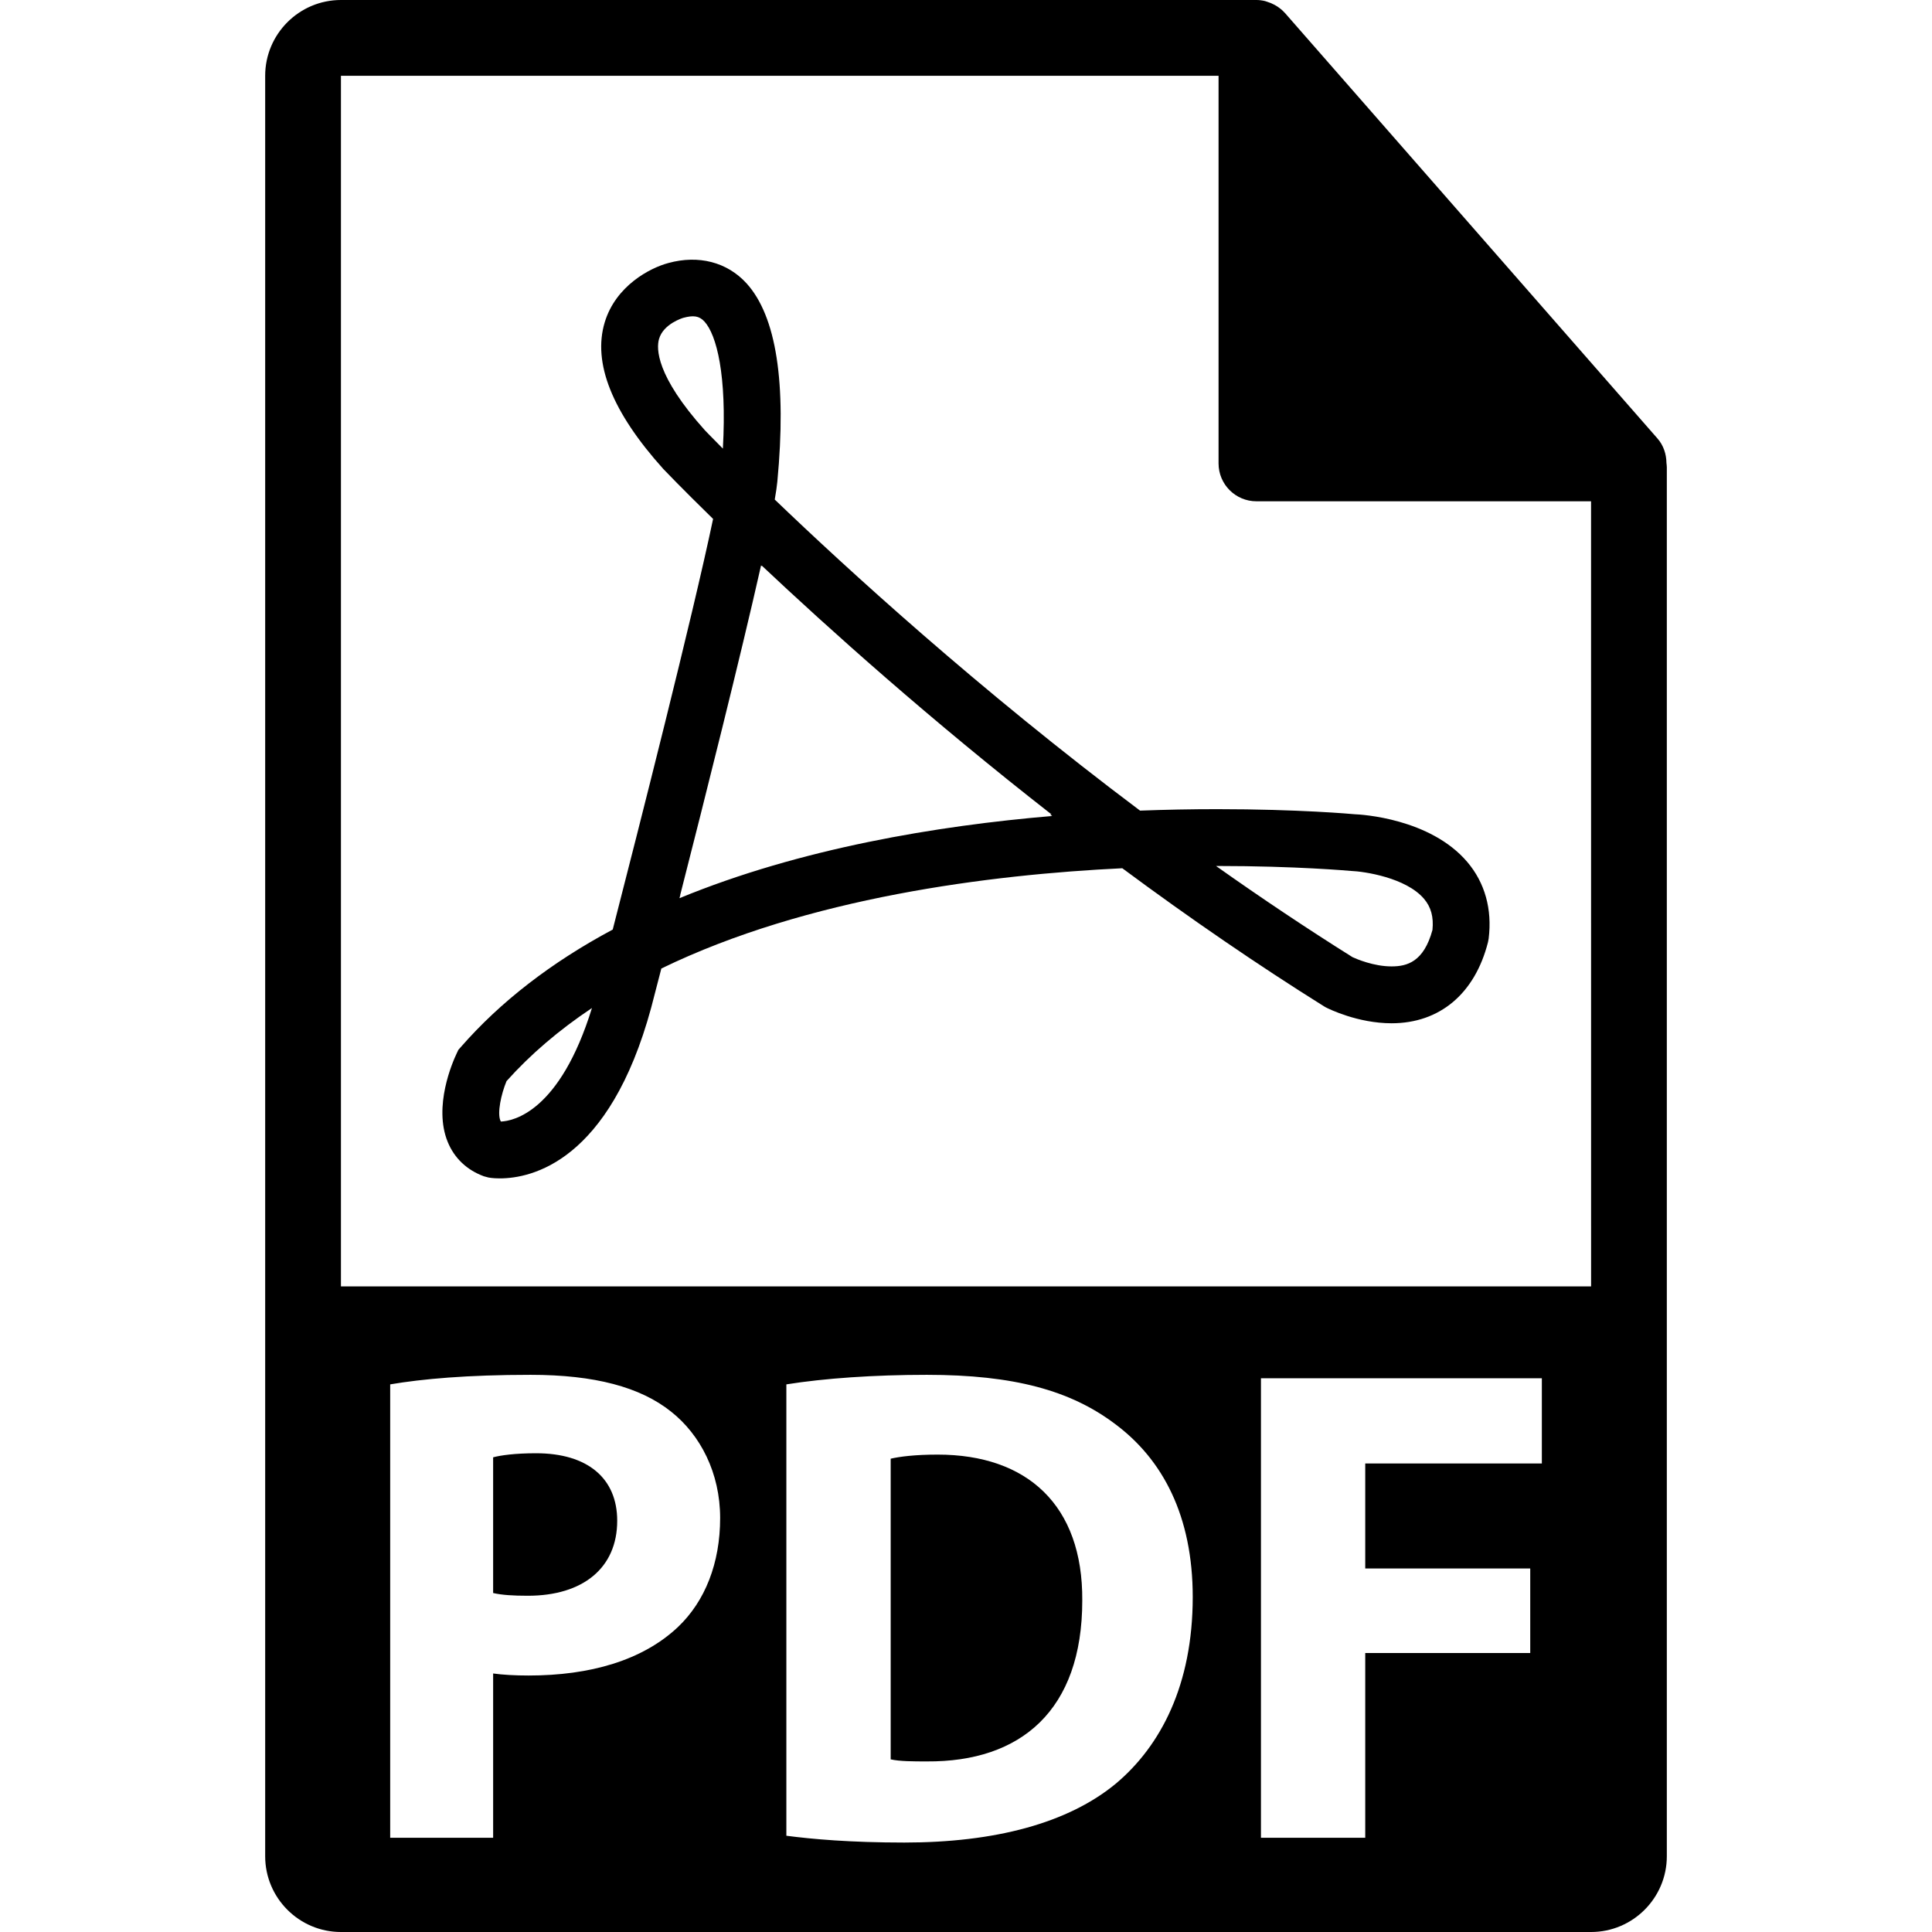
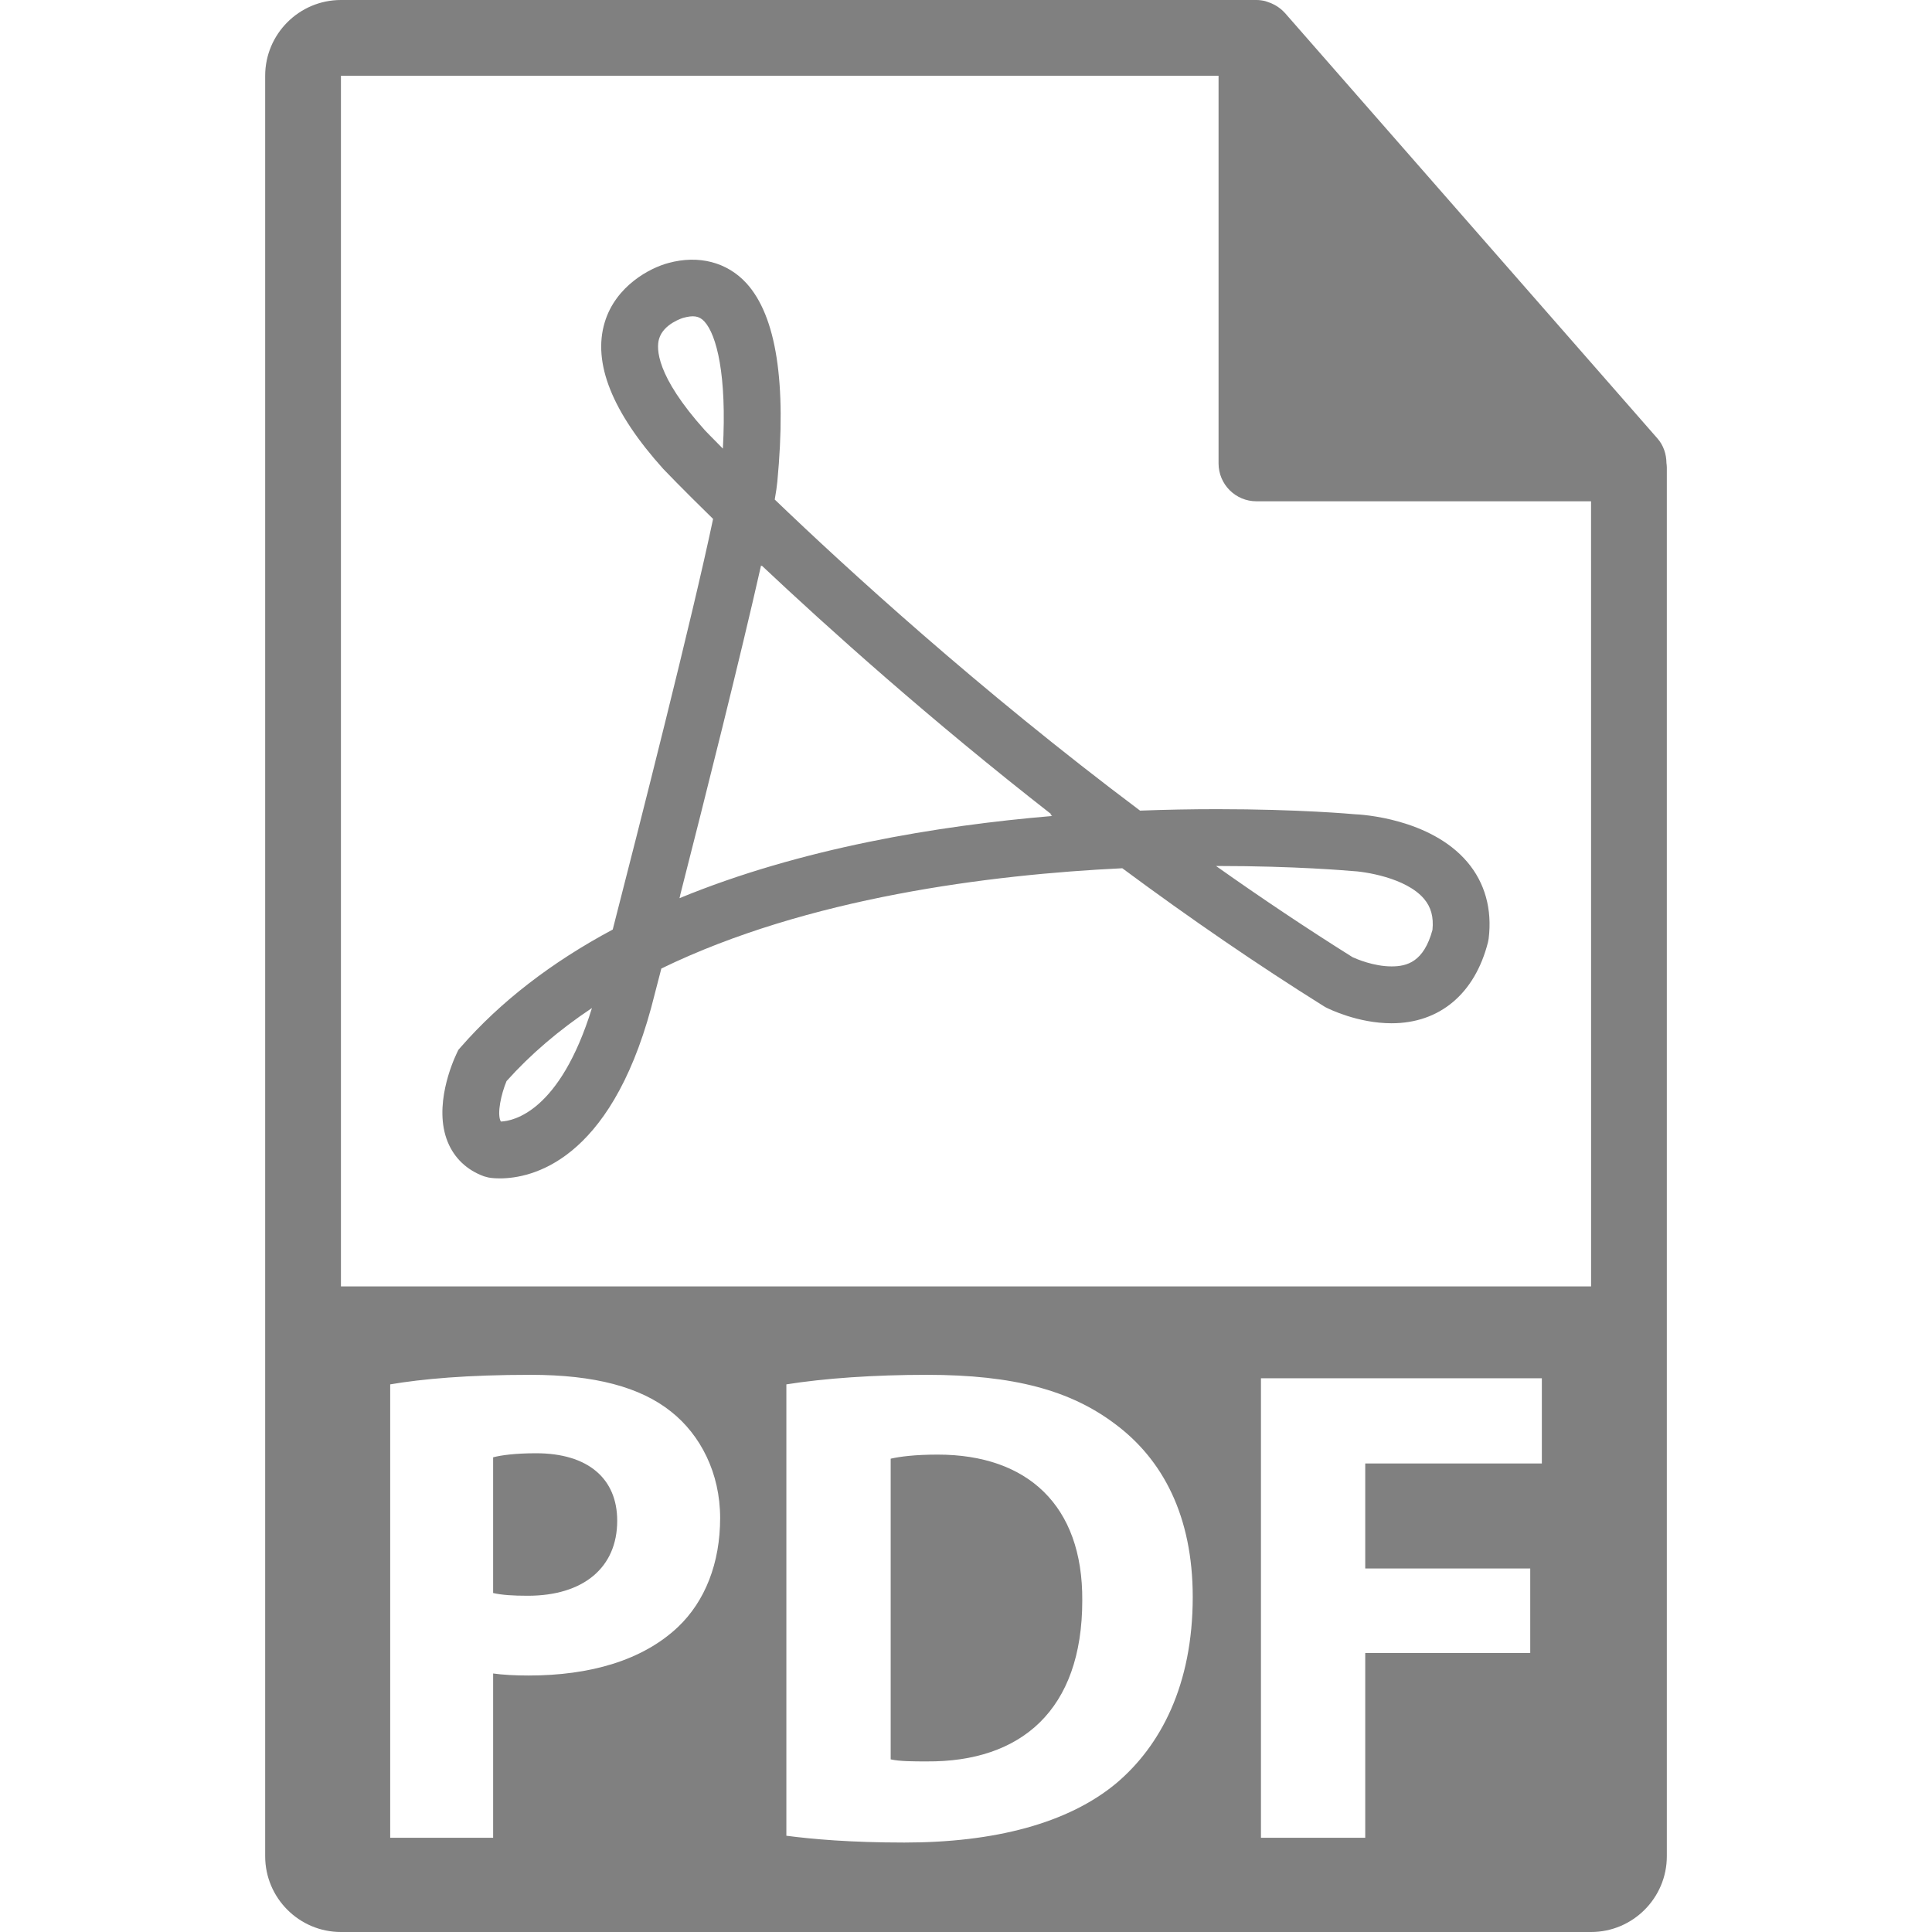
- <svg xmlns="http://www.w3.org/2000/svg" version="1.1" id="Capa_1" x="0px" y="0px" width="550.801px" height="550.801px" viewBox="0 0 550.801 550.801" style="enable-background:new 0 0 550.801 550.801;" xml:space="preserve">
+ <svg xmlns="http://www.w3.org/2000/svg" version="1.1" id="Capa_1" x="0px" y="0px" width="550.801px" height="550.801px" viewBox="0 0 550.801 550.801" style="fill:#808080;enable-background:new 0 0 550.801 550.801;" xml:space="preserve">
  <g>
    <g>
      <path d="M267.342,414.698c-6.613,0-10.884,0.585-13.413,1.165v85.72c2.534,0.586,6.616,0.586,10.304,0.586    c26.818,0.189,44.315-14.576,44.315-45.874C308.738,429.079,292.803,414.698,267.342,414.698z" />
      <path d="M152.837,414.313c-6.022,0-10.104,0.58-12.248,1.16v38.686c2.531,0.58,5.643,0.78,9.903,0.78    c15.757,0,25.471-7.973,25.471-21.384C175.964,421.506,167.601,414.313,152.837,414.313z" />
      <path d="M475.095,131.992c-0.032-2.526-0.833-5.021-2.568-6.993L366.324,3.694c-0.021-0.034-0.062-0.045-0.084-0.076    c-0.633-0.707-1.36-1.29-2.141-1.804c-0.232-0.15-0.475-0.285-0.718-0.422c-0.675-0.366-1.382-0.67-2.13-0.892    c-0.19-0.058-0.38-0.14-0.58-0.192C359.87,0.114,359.037,0,358.203,0H97.2C85.292,0,75.6,9.693,75.6,21.601v507.6    c0,11.913,9.692,21.601,21.6,21.601H453.6c11.908,0,21.601-9.688,21.601-21.601V133.202    C475.2,132.796,475.137,132.398,475.095,131.992z M193.261,463.873c-10.104,9.523-25.072,13.806-42.569,13.806    c-3.882,0-7.391-0.2-10.102-0.58v46.839h-29.35V394.675c9.131-1.55,21.967-2.721,40.047-2.721    c18.267,0,31.292,3.501,40.036,10.494c8.363,6.612,13.985,17.497,13.985,30.322C205.308,445.605,201.042,456.49,193.261,463.873z     M318.252,508.392c-13.785,11.464-34.778,16.906-60.428,16.906c-15.359,0-26.238-0.97-33.637-1.94V394.675    c10.887-1.74,25.083-2.721,40.046-2.721c24.867,0,41.004,4.472,53.645,13.995c13.61,10.109,22.164,26.241,22.164,49.37    C340.031,480.4,330.897,497.697,318.252,508.392z M439.572,417.225h-50.351v29.932h47.039v24.11h-47.039v52.671H359.49V392.935    h80.082V417.225z M97.2,366.752V21.601h250.203v110.515c0,5.961,4.831,10.8,10.8,10.8H453.6l0.011,223.836H97.2z" />
      <path d="M386.205,232.135c-0.633-0.059-15.852-1.448-39.213-1.448c-7.319,0-14.691,0.143-21.969,0.417    c-46.133-34.62-83.919-69.267-104.148-88.684c0.369-2.138,0.623-3.828,0.741-5.126c2.668-28.165-0.298-47.179-8.786-56.515    c-5.558-6.101-13.721-8.131-22.233-5.806c-5.286,1.385-15.071,6.513-18.204,16.952c-3.459,11.536,2.101,25.537,16.708,41.773    c0.232,0.246,5.189,5.44,14.196,14.241c-5.854,27.913-21.178,88.148-28.613,117.073c-17.463,9.331-32.013,20.571-43.277,33.465    l-0.738,0.844l-0.477,1.013c-1.16,2.437-6.705,15.087-2.542,25.249c1.901,4.62,5.463,7.995,10.302,9.767l1.297,0.349    c0,0,1.17,0.253,3.227,0.253c9.01,0,31.25-4.735,43.179-48.695l2.89-11.138c41.639-20.239,93.688-26.768,131.415-28.587    c19.406,14.391,38.717,27.611,57.428,39.318l0.611,0.354c0.907,0.464,9.112,4.515,18.721,4.524l0,0    c13.732,0,23.762-8.427,27.496-23.113l0.189-1.004c1.044-8.393-1.065-15.958-6.096-21.872    C407.711,233.281,387.978,232.195,386.205,232.135z M142.812,319.744c-0.084-0.1-0.124-0.194-0.166-0.3    c-0.896-2.157,0.179-7.389,1.761-11.222c6.792-7.594,14.945-14.565,24.353-20.841    C159.598,317.039,146.274,319.603,142.812,319.744z M200.984,122.695L200.984,122.695c-14.07-15.662-13.859-23.427-13.102-26.041    c1.242-4.369,6.848-6.02,6.896-6.035c2.824-0.768,4.538-0.617,6.064,1.058c3.451,3.791,6.415,15.232,5.244,36.218    C202.764,124.557,200.984,122.695,200.984,122.695z M193.714,256.068l0.243-0.928l-0.032,0.011    c7.045-27.593,17.205-67.996,23.047-93.949l0.211,0.201l0.021-0.124c18.9,17.798,47.88,43.831,82.579,70.907l-0.39,0.016    l0.574,0.433C267.279,235.396,228.237,241.84,193.714,256.068z M408.386,265.12c-2.489,9.146-7.277,10.396-11.665,10.396l0,0    c-5.094,0-9.998-2.12-11.116-2.632c-12.741-7.986-25.776-16.688-38.929-25.998c0.105,0,0.2,0,0.316,0    c22.549,0,37.568,1.369,38.158,1.411c3.766,0.14,15.684,1.9,20.82,7.938C407.984,258.602,408.755,261.431,408.386,265.12z" />
    </g>
  </g>
  <g>
</g>
  <g>
</g>
  <g>
</g>
  <g>
</g>
  <g>
</g>
  <g>
</g>
  <g>
</g>
  <g>
</g>
  <g>
</g>
  <g>
</g>
  <g>
</g>
  <g>
</g>
  <g>
</g>
  <g>
</g>
  <g>
</g>
</svg>
